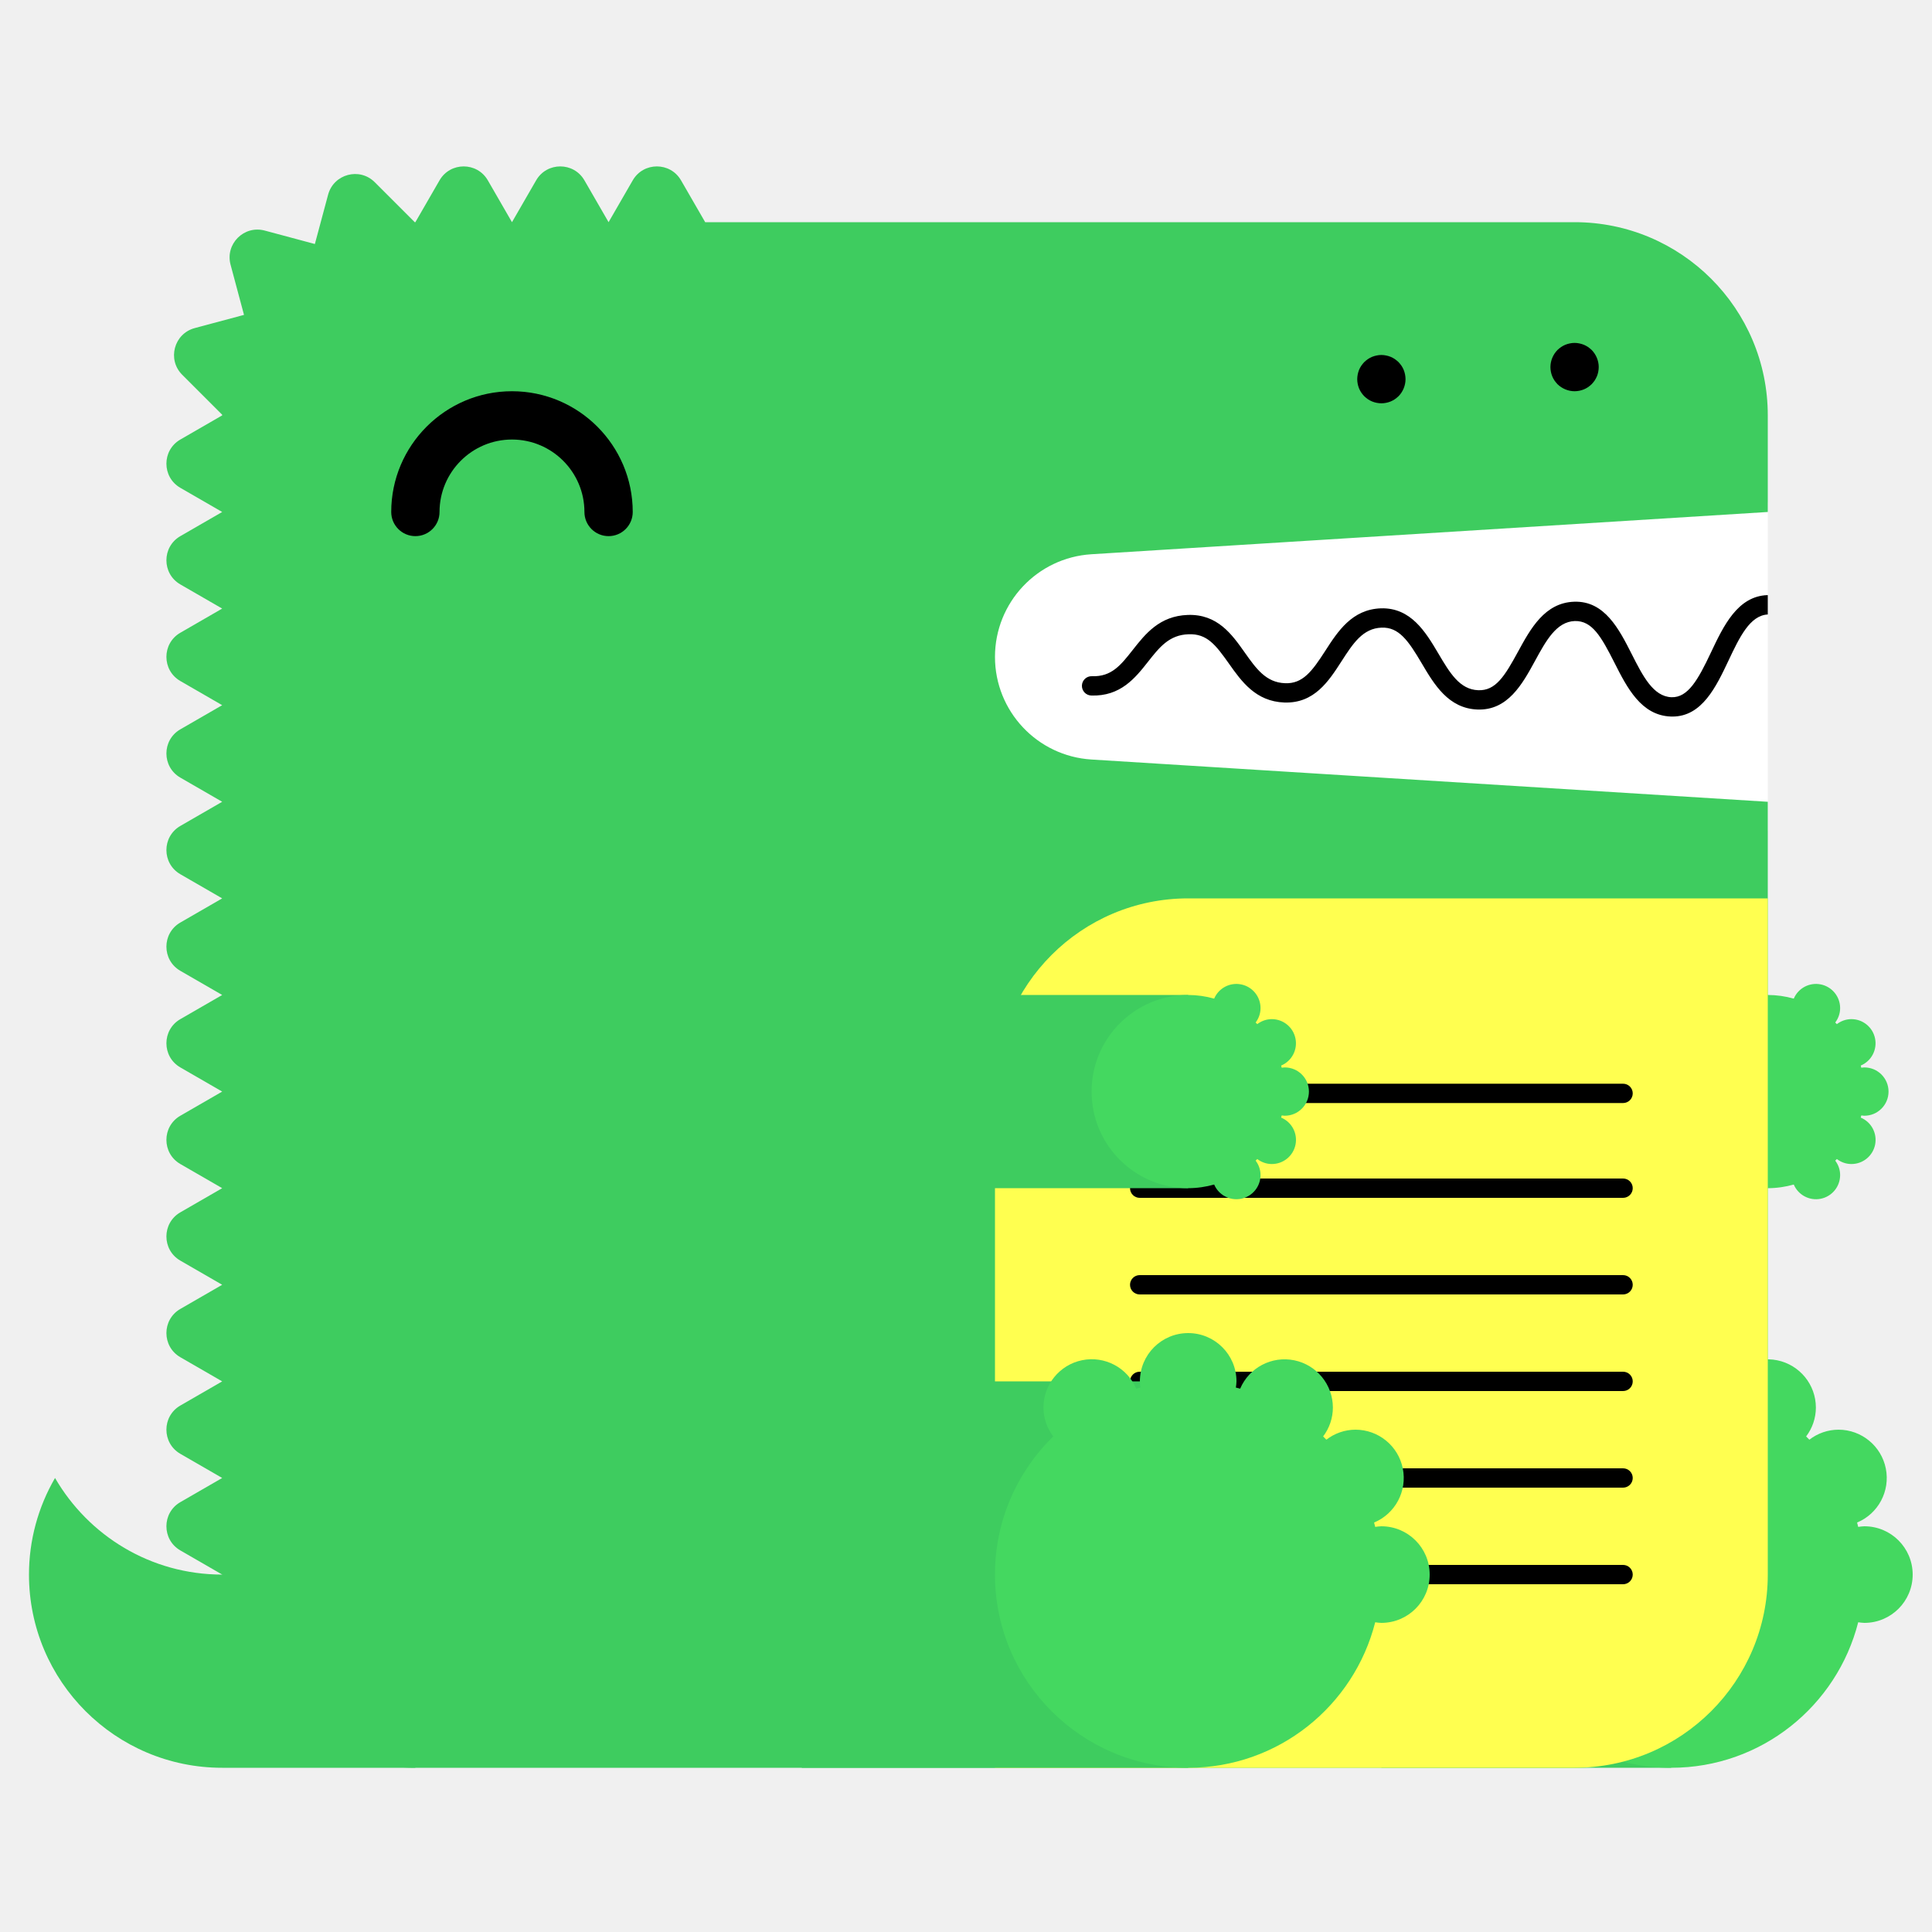
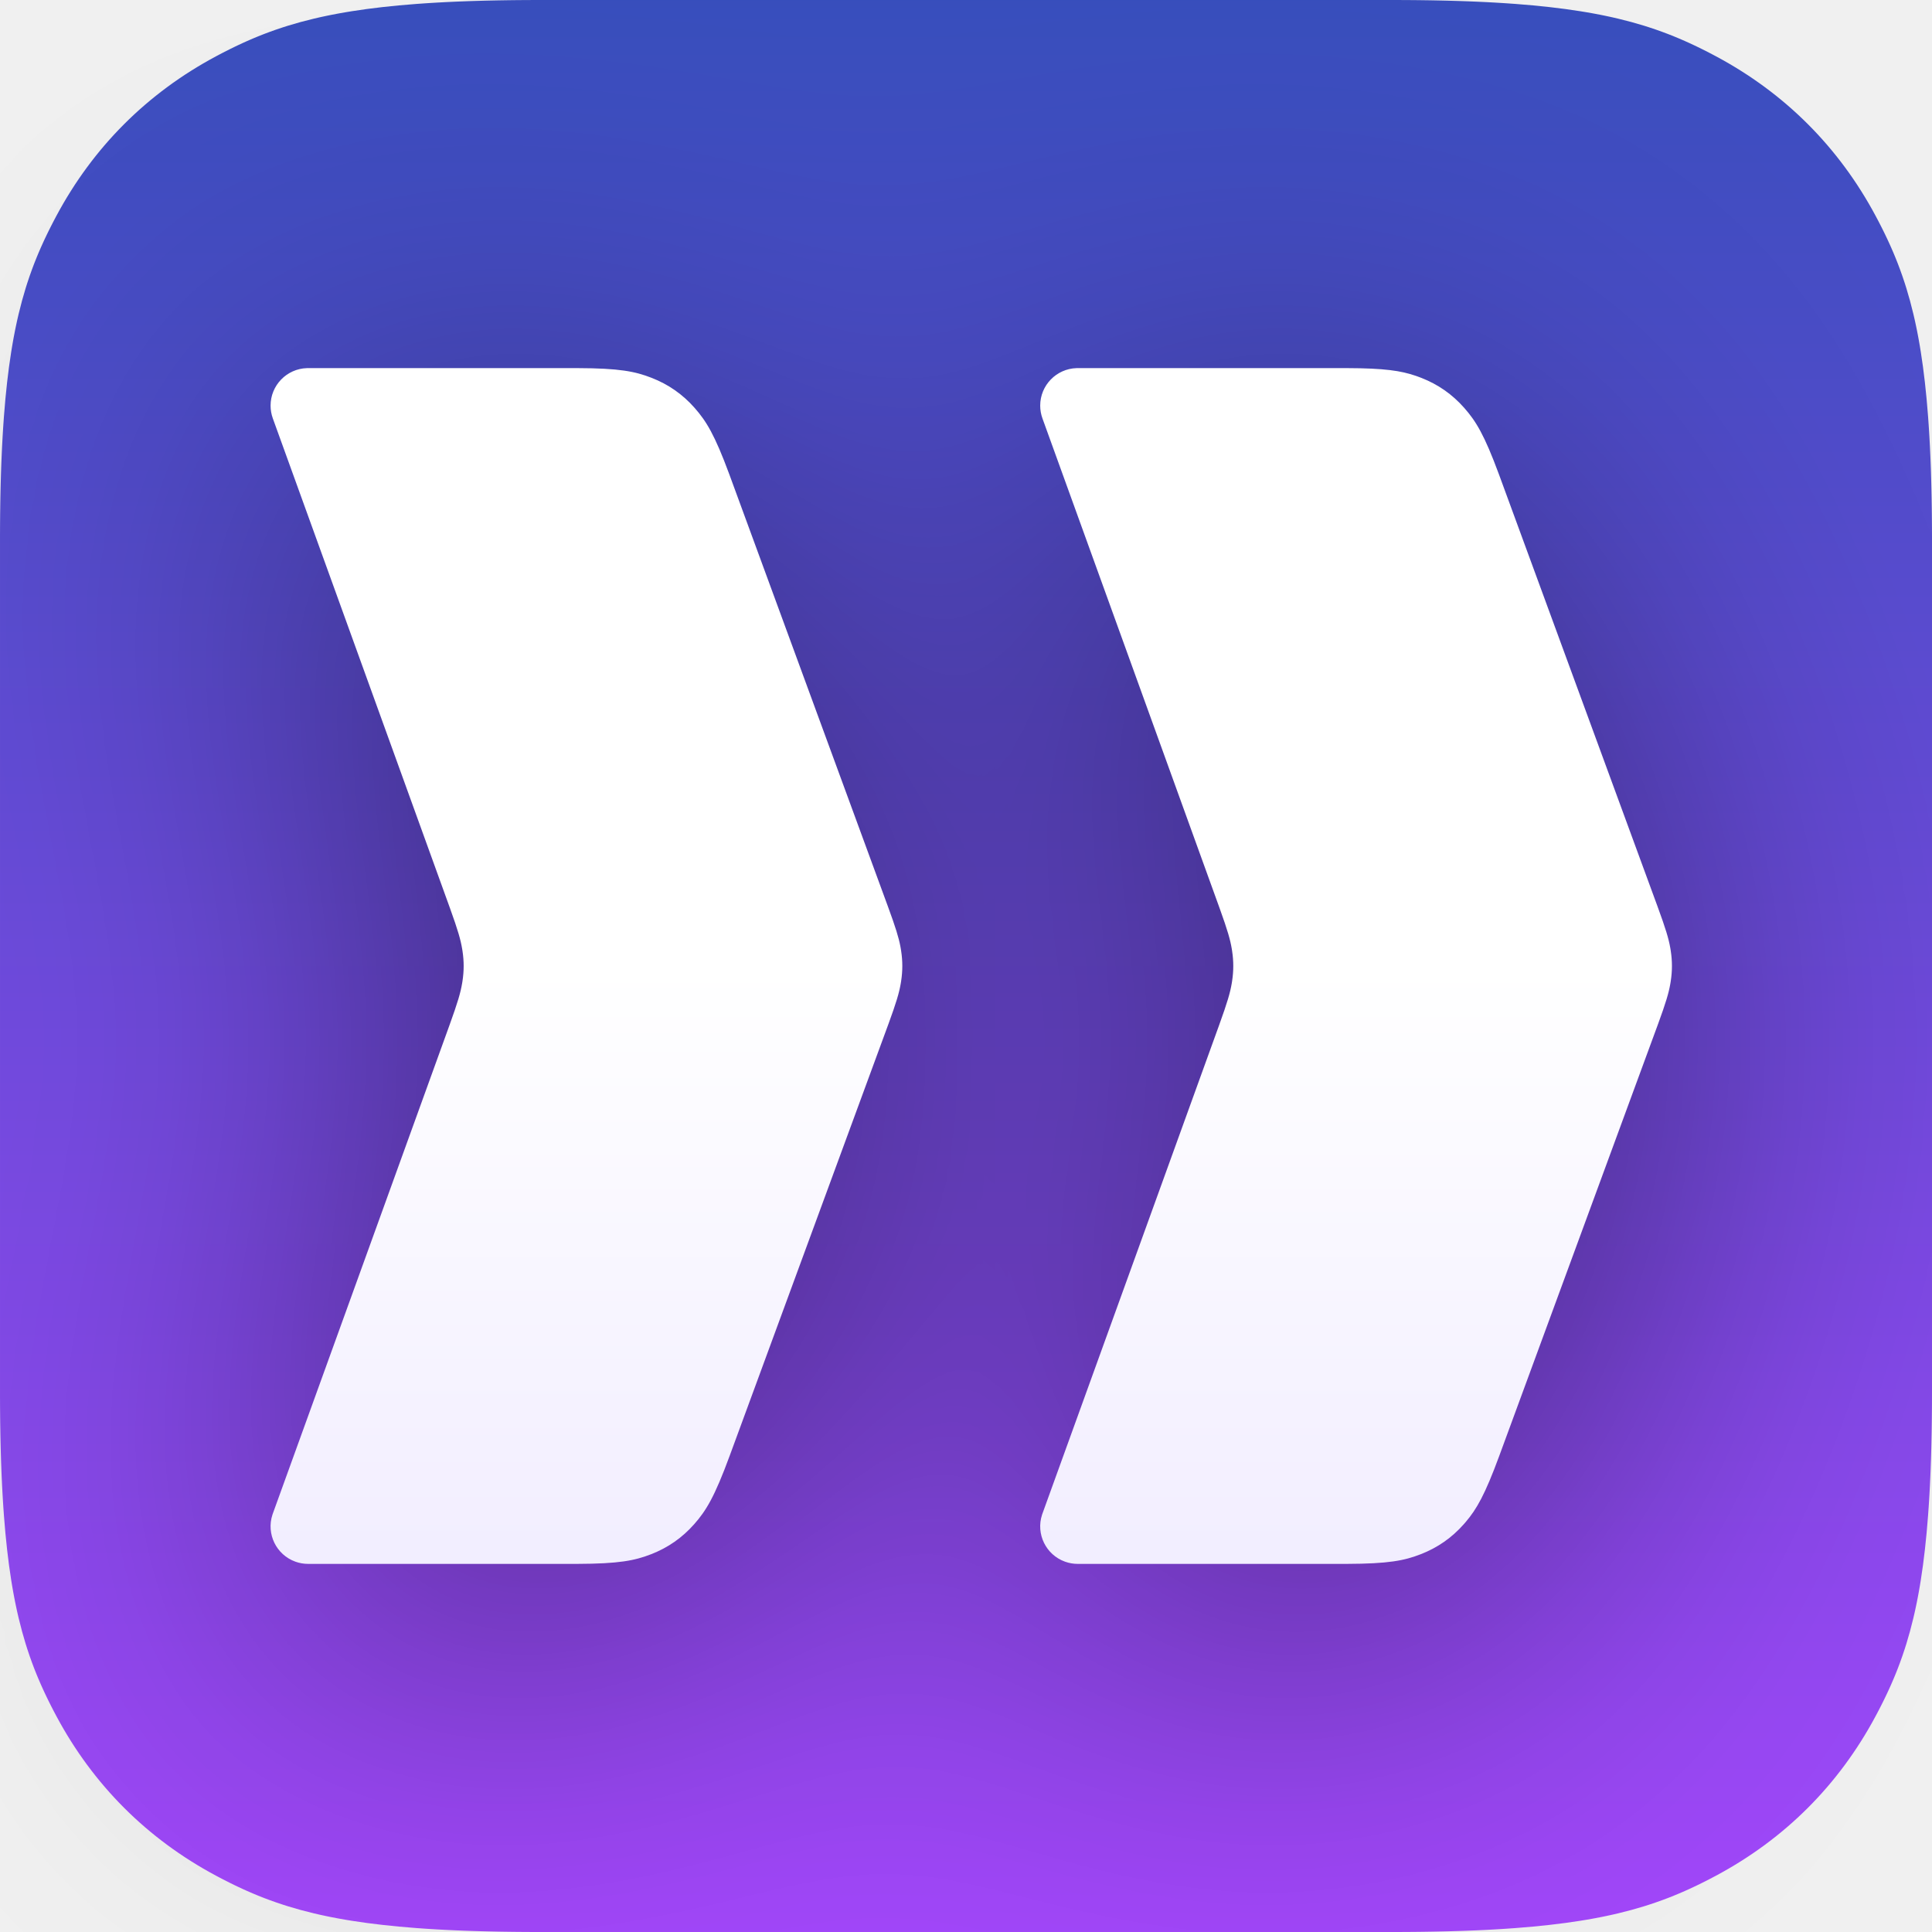
- <svg xmlns="http://www.w3.org/2000/svg" width="200" height="200" viewBox="0 0 200 200">
-   <g fill="none" fill-rule="evenodd">
-     <path fill="#FFF" d="M99 52h84v34H99z" />
-     <path d="M23 163c-7.398 0-13.843-4.027-17.303-10A19.886 19.886 0 0 0 3 163c0 11.046 8.954 20 20 20h20v-20H23z" fill="#3ECC5F" />
-     <path d="M112.98 57.376L183 53V43c0-11.046-8.954-20-20-20H73l-2.5-4.33c-1.112-1.925-3.889-1.925-5 0L63 23l-2.5-4.33c-1.111-1.925-3.889-1.925-5 0L53 23l-2.5-4.33c-1.111-1.925-3.889-1.925-5 0L43 23c-.022 0-.042.003-.065.003l-4.142-4.141c-1.57-1.571-4.252-.853-4.828 1.294l-1.369 5.104-5.192-1.392c-2.148-.575-4.111 1.389-3.535 3.536l1.39 5.193-5.102 1.367c-2.148.576-2.867 3.259-1.296 4.83l4.142 4.142c0 .021-.003.042-.003.064l-4.33 2.5c-1.925 1.111-1.925 3.889 0 5L23 53l-4.33 2.5c-1.925 1.111-1.925 3.889 0 5L23 63l-4.33 2.5c-1.925 1.111-1.925 3.889 0 5L23 73l-4.33 2.5c-1.925 1.111-1.925 3.889 0 5L23 83l-4.33 2.5c-1.925 1.111-1.925 3.889 0 5L23 93l-4.33 2.5c-1.925 1.111-1.925 3.889 0 5L23 103l-4.33 2.5c-1.925 1.111-1.925 3.889 0 5L23 113l-4.33 2.5c-1.925 1.111-1.925 3.889 0 5L23 123l-4.33 2.5c-1.925 1.111-1.925 3.889 0 5L23 133l-4.33 2.5c-1.925 1.111-1.925 3.889 0 5L23 143l-4.33 2.5c-1.925 1.111-1.925 3.889 0 5L23 153l-4.33 2.5c-1.925 1.111-1.925 3.889 0 5L23 163c0 11.046 8.954 20 20 20h120c11.046 0 20-8.954 20-20V83l-70.02-4.376A10.645 10.645 0 0 1 103 68c0-5.621 4.37-10.273 9.98-10.624" fill="#3ECC5F" />
-     <path fill="#3ECC5F" d="M143 183h30v-40h-30z" />
-     <path d="M193 158c-.219 0-.428.037-.639.064-.038-.15-.074-.301-.116-.451A5 5 0 0 0 190.32 148a4.96 4.96 0 0 0-3.016 1.036 26.531 26.531 0 0 0-.335-.336 4.955 4.955 0 0 0 1.011-2.987 5 5 0 0 0-9.599-1.959c-.148-.042-.297-.077-.445-.115.027-.211.064-.42.064-.639a5 5 0 0 0-5-5 5 5 0 0 0-5 5c0 .219.037.428.064.639-.148.038-.297.073-.445.115a4.998 4.998 0 0 0-9.599 1.959c0 1.125.384 2.151 1.011 2.987-3.717 3.632-6.031 8.693-6.031 14.3 0 11.046 8.954 20 20 20 9.339 0 17.16-6.41 19.361-15.064.211.027.42.064.639.064a5 5 0 0 0 5-5 5 5 0 0 0-5-5" fill="#44D860" />
-     <path fill="#3ECC5F" d="M153 123h30v-20h-30z" />
-     <path d="M193 115.5a2.5 2.5 0 1 0 0-5c-.109 0-.214.019-.319.032-.02-.075-.037-.15-.058-.225a2.501 2.501 0 0 0-.963-4.807c-.569 0-1.088.197-1.508.518a6.653 6.653 0 0 0-.168-.168c.314-.417.506-.931.506-1.494a2.5 2.5 0 0 0-4.8-.979A9.987 9.987 0 0 0 183 103c-5.522 0-10 4.478-10 10s4.478 10 10 10c.934 0 1.833-.138 2.69-.377a2.5 2.5 0 0 0 4.8-.979c0-.563-.192-1.077-.506-1.494.057-.055.113-.111.168-.168.42.321.939.518 1.508.518a2.5 2.5 0 0 0 .963-4.807c.021-.074.038-.15.058-.225.105.013.21.032.319.032" fill="#44D860" />
-     <path d="M63 55.5a2.5 2.5 0 0 1-2.5-2.5c0-4.136-3.364-7.5-7.5-7.5s-7.5 3.364-7.5 7.5a2.5 2.5 0 1 1-5 0c0-6.893 5.607-12.5 12.5-12.5S65.5 46.107 65.5 53a2.5 2.5 0 0 1-2.5 2.5" fill="#000" />
-     <path d="M103 183h60c11.046 0 20-8.954 20-20V93h-60c-11.046 0-20 8.954-20 20v70z" fill="#FFFF50" />
-     <path d="M168.02 124h-50.04a1 1 0 1 1 0-2h50.04a1 1 0 1 1 0 2m0 20h-50.04a1 1 0 1 1 0-2h50.04a1 1 0 1 1 0 2m0 20h-50.04a1 1 0 1 1 0-2h50.04a1 1 0 1 1 0 2m0-49.814h-50.04a1 1 0 1 1 0-2h50.04a1 1 0 1 1 0 2m0 19.814h-50.04a1 1 0 1 1 0-2h50.04a1 1 0 1 1 0 2m0 20h-50.04a1 1 0 1 1 0-2h50.04a1 1 0 1 1 0 2M183 61.611c-.012 0-.022-.006-.034-.005-3.09.105-4.552 3.196-5.842 5.923-1.346 2.85-2.387 4.703-4.093 4.647-1.889-.068-2.969-2.202-4.113-4.46-1.314-2.594-2.814-5.536-5.963-5.426-3.046.104-4.513 2.794-5.807 5.167-1.377 2.528-2.314 4.065-4.121 3.994-1.927-.07-2.951-1.805-4.136-3.813-1.321-2.236-2.848-4.75-5.936-4.664-2.994.103-4.465 2.385-5.763 4.4-1.373 2.13-2.335 3.428-4.165 3.351-1.973-.07-2.992-1.51-4.171-3.177-1.324-1.873-2.816-3.993-5.895-3.89-2.928.1-4.399 1.97-5.696 3.618-1.232 1.564-2.194 2.802-4.229 2.724a1 1 0 0 0-.072 2c3.017.101 4.545-1.8 5.872-3.487 1.177-1.496 2.193-2.787 4.193-2.855 1.926-.082 2.829 1.115 4.195 3.045 1.297 1.834 2.769 3.914 5.731 4.021 3.103.104 4.596-2.215 5.918-4.267 1.182-1.834 2.202-3.417 4.15-3.484 1.793-.067 2.769 1.35 4.145 3.681 1.297 2.197 2.766 4.686 5.787 4.796 3.125.108 4.634-2.62 5.949-5.035 1.139-2.088 2.214-4.06 4.119-4.126 1.793-.042 2.728 1.595 4.111 4.33 1.292 2.553 2.757 5.445 5.825 5.556l.169.003c3.064 0 4.518-3.075 5.805-5.794 1.139-2.41 2.217-4.68 4.067-4.773v-2z" fill="#000" />
-     <path fill="#3ECC5F" d="M83 183h40v-40H83z" />
-     <path d="M143 158c-.219 0-.428.037-.639.064-.038-.15-.074-.301-.116-.451A5 5 0 0 0 140.32 148a4.96 4.96 0 0 0-3.016 1.036 26.531 26.531 0 0 0-.335-.336 4.955 4.955 0 0 0 1.011-2.987 5 5 0 0 0-9.599-1.959c-.148-.042-.297-.077-.445-.115.027-.211.064-.42.064-.639a5 5 0 0 0-5-5 5 5 0 0 0-5 5c0 .219.037.428.064.639-.148.038-.297.073-.445.115a4.998 4.998 0 0 0-9.599 1.959c0 1.125.384 2.151 1.011 2.987-3.717 3.632-6.031 8.693-6.031 14.3 0 11.046 8.954 20 20 20 9.339 0 17.16-6.41 19.361-15.064.211.027.42.064.639.064a5 5 0 0 0 5-5 5 5 0 0 0-5-5" fill="#44D860" />
-     <path fill="#3ECC5F" d="M83 123h40v-20H83z" />
-     <path d="M133 115.5a2.5 2.5 0 1 0 0-5c-.109 0-.214.019-.319.032-.02-.075-.037-.15-.058-.225a2.501 2.501 0 0 0-.963-4.807c-.569 0-1.088.197-1.508.518a6.653 6.653 0 0 0-.168-.168c.314-.417.506-.931.506-1.494a2.5 2.5 0 0 0-4.8-.979A9.987 9.987 0 0 0 123 103c-5.522 0-10 4.478-10 10s4.478 10 10 10c.934 0 1.833-.138 2.69-.377a2.5 2.5 0 0 0 4.8-.979c0-.563-.192-1.077-.506-1.494.057-.055.113-.111.168-.168.42.321.939.518 1.508.518a2.5 2.5 0 0 0 .963-4.807c.021-.074.038-.15.058-.225.105.013.21.032.319.032" fill="#44D860" />
-     <path d="M143 41.75c-.16 0-.33-.02-.49-.05a2.52 2.52 0 0 1-.47-.14c-.15-.06-.29-.14-.431-.23-.13-.09-.259-.2-.38-.31-.109-.12-.219-.24-.309-.38s-.17-.28-.231-.43a2.619 2.619 0 0 1-.189-.96c0-.16.02-.33.05-.49.03-.16.08-.31.139-.47.061-.15.141-.29.231-.43.09-.13.2-.26.309-.38.121-.11.25-.22.38-.31.141-.09.281-.17.431-.23.149-.06.31-.11.47-.14.32-.07.65-.07.98 0 .159.03.32.08.47.14.149.06.29.14.43.23.13.09.259.2.38.31.11.12.22.25.31.38.09.14.17.28.23.43.06.16.11.31.14.47.029.16.05.33.05.49 0 .66-.271 1.31-.73 1.77-.121.11-.25.22-.38.31-.14.09-.281.17-.43.23a2.565 2.565 0 0 1-.96.19m20-1.25c-.66 0-1.3-.27-1.771-.73a3.802 3.802 0 0 1-.309-.38c-.09-.14-.17-.28-.231-.43a2.619 2.619 0 0 1-.189-.96c0-.66.27-1.3.729-1.77.121-.11.25-.22.38-.31.141-.09.281-.17.431-.23.149-.06.31-.11.47-.14.32-.07.66-.07.98 0 .159.03.32.08.47.14.149.06.29.14.43.23.13.09.259.2.38.31.459.47.73 1.11.73 1.77 0 .16-.021.33-.05.49-.03.16-.08.32-.14.47-.07.15-.14.29-.23.43-.09.13-.2.26-.31.38-.121.11-.25.22-.38.31-.14.09-.281.17-.43.23a2.565 2.565 0 0 1-.96.19" fill="#000" />
+ <svg xmlns="http://www.w3.org/2000/svg" xmlns:xlink="http://www.w3.org/1999/xlink" width="412px" height="412px" viewBox="0 0 412 412" version="1.1">
+   <defs>
+     <linearGradient x1="50%" y1="0%" x2="50%" y2="100%" id="linearGradient-1">
+       <stop stop-color="#374EBC" offset="0%" />
+       <stop stop-color="#A347FB" offset="100%" />
+     </linearGradient>
+     <linearGradient x1="50%" y1="50%" x2="50%" y2="632.843%" id="linearGradient-2">
+       <stop stop-color="#FFFFFF" offset="0%" />
+       <stop stop-color="#6232FF" offset="99.837%" />
+       <stop stop-color="#6232FF" offset="100%" />
+       <stop stop-color="#FFFFFF" offset="100%" />
+       <stop stop-color="#6232FF" offset="100%" />
+     </linearGradient>
+     <path d="M287.276,78.501 C295.234,78.522 298.742,79.058 301.897,80.14 L302.29,80.278 C302.551,80.372 302.81,80.469 303.071,80.571 C306.658,81.967 309.692,84.085 312.238,86.971 C314.739,89.805 316.517,92.69 319.624,101.086 L319.798,101.559 L353.456,193.264 C355.241,198.128 355.835,200.153 356.182,202.113 L356.237,202.44 C356.255,202.549 356.272,202.658 356.289,202.768 C356.626,204.969 356.626,207.03 356.287,209.231 C356.27,209.341 356.253,209.45 356.235,209.559 L356.179,209.886 C355.841,211.791 355.27,213.758 353.595,218.334 L353.449,218.733 L319.721,310.459 C316.677,318.737 314.904,321.814 312.567,324.563 L312.295,324.879 L312.157,325.036 C309.61,327.92 306.577,330.036 302.991,331.431 C299.471,332.801 296.151,333.475 287.202,333.499 L286.699,333.5 L229.824,333.5 C228.896,333.5 227.975,333.339 227.103,333.023 C223.028,331.549 220.881,327.109 222.218,323.019 L222.301,322.779 L259.979,218.609 C261.77,213.659 262.335,211.678 262.671,209.691 L262.725,209.36 L262.75,209.193 C263.08,207.018 263.08,204.982 262.75,202.807 C262.742,202.751 262.733,202.696 262.725,202.64 L262.671,202.309 C262.344,200.377 261.801,198.451 260.126,193.797 L259.979,193.391 L222.301,89.221 C221.985,88.349 221.824,87.428 221.824,86.5 C221.824,82.165 225.272,78.635 229.575,78.504 L229.824,78.5 L287.276,78.501 Z M123.154,78.501 C132.106,78.525 135.427,79.2 138.949,80.571 C142.536,81.967 145.569,84.085 148.116,86.971 C150.616,89.805 152.395,92.69 155.502,101.086 L155.676,101.559 L189.334,193.264 C191.02,197.858 191.643,199.919 191.999,201.785 L192.059,202.113 C192.098,202.331 192.133,202.548 192.167,202.768 C192.504,204.969 192.503,207.03 192.165,209.231 C192.148,209.341 192.131,209.45 192.113,209.559 L192.057,209.886 C191.719,211.79 191.148,213.754 189.477,218.323 L189.326,218.733 L155.599,310.459 C152.379,319.215 150.581,322.152 148.034,325.036 C145.487,327.92 142.455,330.036 138.869,331.431 C135.349,332.801 132.029,333.475 123.08,333.499 L122.577,333.5 L65.702,333.5 C64.774,333.5 63.853,333.339 62.98,333.023 C58.905,331.549 56.759,327.109 58.096,323.019 L58.179,322.779 L95.857,218.609 C97.648,213.659 98.213,211.678 98.548,209.691 L98.602,209.36 C98.611,209.304 98.62,209.249 98.628,209.193 C98.958,207.018 98.958,204.982 98.628,202.807 L98.602,202.64 L98.602,202.64 L98.548,202.309 C98.222,200.377 97.679,198.451 96.003,193.797 L95.857,193.391 L58.179,89.221 C57.863,88.349 57.702,87.428 57.702,86.5 C57.702,82.165 61.149,78.635 65.452,78.504 L65.702,78.5 L123.154,78.501 Z" id="path-3" />
+     <filter x="-51.9%" y="-55.7%" width="204.0%" height="223.9%" filterUnits="objectBoundingBox" id="filter-4">
+       <feOffset dx="0" dy="16" in="SourceAlpha" result="shadowOffsetOuter1" />
+       <feGaussianBlur stdDeviation="50" in="shadowOffsetOuter1" result="shadowBlurOuter1" />
+       <feColorMatrix values="0 0 0 0 0   0 0 0 0 0   0 0 0 0 0  0 0 0 0.48 0" type="matrix" in="shadowBlurOuter1" />
+     </filter>
+   </defs>
+   <g id="web/icon" stroke="none" stroke-width="1" fill="none" fill-rule="evenodd">
+     <g id="Group">
+       <path d="M114.179,0.001 L297.821,0.001 L300.167,0.011 L302.454,0.031 L304.683,0.061 C305.05,0.067 305.414,0.073 305.776,0.08 L307.919,0.125 C308.272,0.133 308.622,0.142 308.97,0.151 L311.031,0.211 L313.039,0.28 C313.7,0.305 314.351,0.332 314.995,0.36 L316.9,0.449 L318.755,0.548 L320.561,0.657 C320.858,0.676 321.154,0.695 321.447,0.715 L323.183,0.838 C328.324,1.223 332.852,1.739 336.918,2.383 L338.257,2.602 L339.562,2.831 C339.777,2.87 339.991,2.909 340.203,2.949 L341.461,3.192 C341.668,3.233 341.874,3.275 342.079,3.317 L343.293,3.574 C343.493,3.617 343.692,3.661 343.889,3.706 L345.061,3.977 C346.993,4.437 348.815,4.935 350.554,5.472 L351.587,5.799 C352.611,6.13 353.606,6.475 354.579,6.834 L355.544,7.197 C355.704,7.258 355.863,7.32 356.022,7.382 L356.967,7.759 C357.28,7.886 357.591,8.015 357.9,8.145 L358.822,8.54 C358.975,8.606 359.127,8.673 359.279,8.74 L360.188,9.149 L361.088,9.566 L361.982,9.993 L362.871,10.428 L363.756,10.872 L364.638,11.325 L365.518,11.787 C365.665,11.864 365.811,11.943 365.958,12.021 C380.625,19.865 392.135,31.375 399.979,46.042 L400.445,46.922 C400.522,47.069 400.599,47.215 400.675,47.362 L401.128,48.244 L401.572,49.129 L402.007,50.018 L402.434,50.912 L402.851,51.812 L403.26,52.721 C403.327,52.873 403.394,53.025 403.46,53.178 L403.855,54.1 C403.985,54.409 404.114,54.72 404.241,55.033 L404.618,55.978 C404.68,56.137 404.742,56.296 404.803,56.456 L405.166,57.421 C405.525,58.394 405.87,59.389 406.201,60.413 L406.528,61.446 C407.065,63.185 407.563,65.007 408.023,66.939 L408.294,68.111 C408.339,68.308 408.383,68.507 408.426,68.707 L408.683,69.921 C408.725,70.126 408.767,70.332 408.808,70.539 L409.051,71.797 C409.091,72.009 409.13,72.223 409.169,72.438 L409.398,73.743 L409.617,75.082 C410.261,79.148 410.777,83.676 411.162,88.817 L411.285,90.553 C411.305,90.846 411.324,91.141 411.343,91.439 L411.452,93.245 L411.551,95.1 L411.64,97.005 C411.654,97.327 411.668,97.651 411.681,97.977 L411.756,99.958 C411.767,100.293 411.779,100.63 411.789,100.969 L411.849,103.03 C411.858,103.378 411.867,103.728 411.875,104.081 L411.92,106.224 L411.955,108.424 C411.96,108.796 411.965,109.169 411.969,109.546 L411.989,111.833 L412,114.179 C412,114.575 412,114.974 412,115.375 L412,296.625 L411.995,299.002 C411.993,299.393 411.991,299.781 411.989,300.167 L411.969,302.454 L411.939,304.683 C411.933,305.05 411.927,305.414 411.92,305.776 L411.875,307.919 C411.867,308.272 411.858,308.622 411.849,308.97 L411.789,311.031 L411.72,313.039 C411.695,313.7 411.668,314.351 411.64,314.995 L411.551,316.9 L411.452,318.755 L411.343,320.561 C411.324,320.858 411.305,321.154 411.285,321.447 L411.162,323.183 C410.777,328.324 410.261,332.852 409.617,336.918 L409.398,338.257 L409.169,339.562 C409.13,339.777 409.091,339.991 409.051,340.203 L408.808,341.461 C408.767,341.668 408.725,341.874 408.683,342.079 L408.426,343.293 C408.383,343.493 408.339,343.692 408.294,343.889 L408.023,345.061 C407.563,346.993 407.065,348.815 406.528,350.554 L406.201,351.587 C405.87,352.611 405.525,353.606 405.166,354.579 L404.803,355.544 C404.742,355.704 404.68,355.863 404.618,356.022 L404.241,356.967 C404.114,357.28 403.985,357.591 403.855,357.9 L403.46,358.822 C403.394,358.975 403.327,359.127 403.26,359.279 L402.851,360.188 L402.434,361.088 L402.007,361.982 L401.572,362.871 L401.128,363.756 L400.675,364.638 L400.213,365.518 C400.136,365.665 400.057,365.811 399.979,365.958 C392.135,380.625 380.625,392.135 365.958,399.979 L365.078,400.445 C364.931,400.522 364.785,400.599 364.638,400.675 L363.756,401.128 L362.871,401.572 L361.982,402.007 L361.088,402.434 L360.188,402.851 L359.279,403.26 C359.127,403.327 358.975,403.394 358.822,403.46 L357.9,403.855 C357.591,403.985 357.28,404.114 356.967,404.241 L356.022,404.618 C355.863,404.68 355.704,404.742 355.544,404.803 L354.579,405.166 C353.606,405.525 352.611,405.87 351.587,406.201 L350.554,406.528 C348.815,407.065 346.993,407.563 345.061,408.023 L343.889,408.294 C343.692,408.339 343.493,408.383 343.293,408.426 L342.079,408.683 C341.874,408.725 341.668,408.767 341.461,408.808 L340.203,409.051 C339.991,409.091 339.777,409.13 339.562,409.169 L338.257,409.398 L336.918,409.617 C332.852,410.261 328.324,410.777 323.183,411.162 L321.447,411.285 C321.154,411.305 320.858,411.324 320.561,411.343 L318.755,411.452 L316.9,411.551 L314.995,411.64 C314.673,411.654 314.349,411.668 314.023,411.681 L312.042,411.756 C311.707,411.767 311.37,411.779 311.031,411.789 L308.97,411.849 C308.622,411.858 308.272,411.867 307.919,411.875 L305.776,411.92 L303.576,411.955 C303.204,411.96 302.831,411.965 302.454,411.969 L300.167,411.989 L297.821,412 C297.425,412 297.026,412 296.625,412 L115.375,412 L112.998,411.995 C112.607,411.993 112.219,411.991 111.833,411.989 L109.546,411.969 L107.317,411.939 C106.95,411.933 106.586,411.927 106.224,411.92 L104.081,411.875 C103.728,411.867 103.378,411.858 103.03,411.849 L100.969,411.789 L98.961,411.72 C98.3,411.695 97.649,411.668 97.005,411.64 L95.1,411.551 L93.245,411.452 L91.439,411.343 C91.141,411.324 90.846,411.305 90.553,411.285 L88.817,411.162 C83.676,410.777 79.148,410.261 75.082,409.617 L73.743,409.398 L72.438,409.169 C72.223,409.13 72.009,409.091 71.797,409.051 L70.539,408.808 C70.332,408.767 70.126,408.725 69.921,408.683 L68.707,408.426 C68.507,408.383 68.308,408.339 68.111,408.294 L66.939,408.023 C65.007,407.563 63.185,407.065 61.446,406.528 L60.413,406.201 C59.389,405.87 58.394,405.525 57.421,405.166 L56.456,404.803 C56.296,404.742 56.137,404.68 55.978,404.618 L55.033,404.241 C54.72,404.114 54.409,403.985 54.1,403.855 L53.178,403.46 C53.025,403.394 52.873,403.327 52.721,403.26 L51.812,402.851 L50.912,402.434 L50.018,402.007 L49.129,401.572 L48.244,401.128 L47.362,400.675 L46.482,400.213 C46.335,400.136 46.189,400.057 46.042,399.979 C31.375,392.135 19.865,380.625 12.021,365.958 L11.555,365.078 C11.478,364.931 11.401,364.785 11.325,364.638 L10.872,363.756 L10.428,362.871 L9.993,361.982 L9.566,361.088 L9.149,360.188 L8.74,359.279 C8.673,359.127 8.606,358.975 8.54,358.822 L8.145,357.9 C8.015,357.591 7.886,357.28 7.759,356.967 L7.382,356.022 C7.32,355.863 7.258,355.704 7.197,355.544 L6.834,354.579 C6.475,353.606 6.13,352.611 5.799,351.587 L5.472,350.554 C4.935,348.815 4.437,346.993 3.977,345.061 L3.706,343.889 C3.661,343.692 3.617,343.493 3.574,343.293 L3.317,342.079 C3.275,341.874 3.233,341.668 3.192,341.461 L2.949,340.203 C2.909,339.991 2.87,339.777 2.831,339.562 L2.602,338.257 L2.383,336.918 C1.739,332.852 1.223,328.324 0.838,323.183 L0.715,321.447 C0.695,321.154 0.676,320.858 0.657,320.561 L0.548,318.755 L0.449,316.9 L0.36,314.995 C0.346,314.673 0.332,314.349 0.319,314.023 L0.244,312.042 C0.233,311.707 0.221,311.37 0.211,311.031 L0.151,308.97 C0.142,308.622 0.133,308.272 0.125,307.919 L0.08,305.776 L0.045,303.576 C0.04,303.204 0.035,302.831 0.031,302.454 L0.011,300.167 L0.001,297.821 L0.001,114.179 L0.011,111.833 L0.031,109.546 L0.061,107.317 C0.067,106.95 0.073,106.586 0.08,106.224 L0.125,104.081 C0.133,103.728 0.142,103.378 0.151,103.03 L0.211,100.969 L0.28,98.961 C0.305,98.3 0.332,97.649 0.36,97.005 L0.449,95.1 L0.548,93.245 L0.657,91.439 C0.676,91.141 0.695,90.846 0.715,90.553 L0.838,88.817 C1.223,83.676 1.739,79.148 2.383,75.082 L2.602,73.743 L2.831,72.438 C2.87,72.223 2.909,72.009 2.949,71.797 L3.192,70.539 C3.233,70.332 3.275,70.126 3.317,69.921 L3.574,68.707 C3.617,68.507 3.661,68.308 3.706,68.111 L3.977,66.939 C4.437,65.007 4.935,63.185 5.472,61.446 L5.799,60.413 C6.13,59.389 6.475,58.394 6.834,57.421 L7.197,56.456 C7.258,56.296 7.32,56.137 7.382,55.978 L7.759,55.033 C7.886,54.72 8.015,54.409 8.145,54.1 L8.54,53.178 C8.606,53.025 8.673,52.873 8.74,52.721 L9.149,51.812 L9.566,50.912 L9.993,50.018 L10.428,49.129 L10.872,48.244 L11.325,47.362 L11.787,46.482 C11.864,46.335 11.943,46.189 12.021,46.042 C19.865,31.375 31.375,19.865 46.042,12.021 L46.922,11.555 C47.069,11.478 47.215,11.401 47.362,11.325 L48.244,10.872 L49.129,10.428 L50.018,9.993 L50.912,9.566 L51.812,9.149 L52.721,8.74 C52.873,8.673 53.025,8.606 53.178,8.54 L54.1,8.145 C54.409,8.015 54.72,7.886 55.033,7.759 L55.978,7.382 C56.137,7.32 56.296,7.258 56.456,7.197 L57.421,6.834 C58.394,6.475 59.389,6.13 60.413,5.799 L61.446,5.472 C63.185,4.935 65.007,4.437 66.939,3.977 L68.111,3.706 C68.308,3.661 68.507,3.617 68.707,3.574 L69.921,3.317 C70.126,3.275 70.332,3.233 70.539,3.192 L71.797,2.949 C72.009,2.909 72.223,2.87 72.438,2.831 L73.743,2.602 L75.082,2.383 C79.148,1.739 83.676,1.223 88.817,0.838 L90.553,0.715 C90.846,0.695 91.141,0.676 91.439,0.657 L93.245,0.548 L95.1,0.449 L97.005,0.36 C97.327,0.346 97.651,0.332 97.977,0.319 L99.958,0.244 C100.293,0.233 100.63,0.221 100.969,0.211 L103.03,0.151 C103.378,0.142 103.728,0.133 104.081,0.125 L106.224,0.08 L108.424,0.045 C108.796,0.04 109.169,0.035 109.546,0.031 L111.833,0.011 L114.179,0.001 Z" id="Rectangle" fill="url(#linearGradient-1)" />
+       <g id="Combined-Shape">
+         <use fill="black" fill-opacity="1" filter="url(#filter-4)" xlink:href="#path-3" />
+         <use fill="url(#linearGradient-2)" fill-rule="evenodd" xlink:href="#path-3" />
+       </g>
+     </g>
  </g>
</svg>
